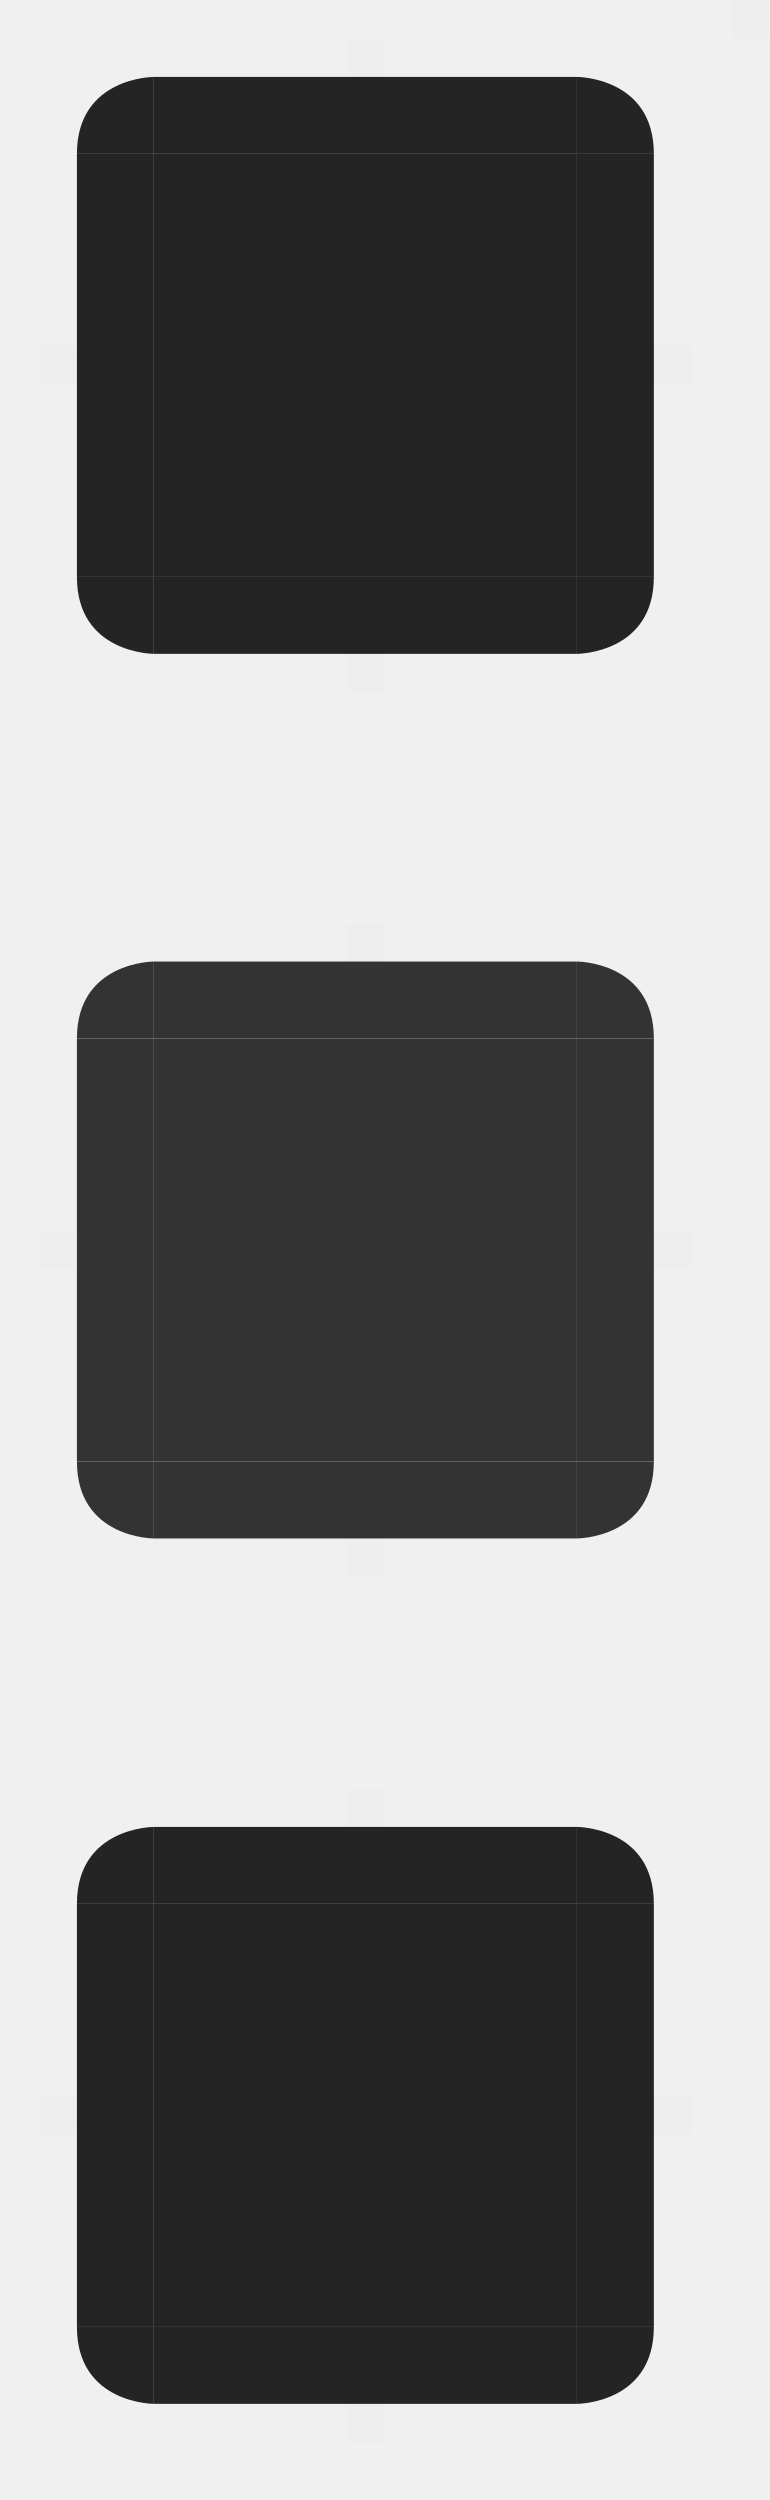
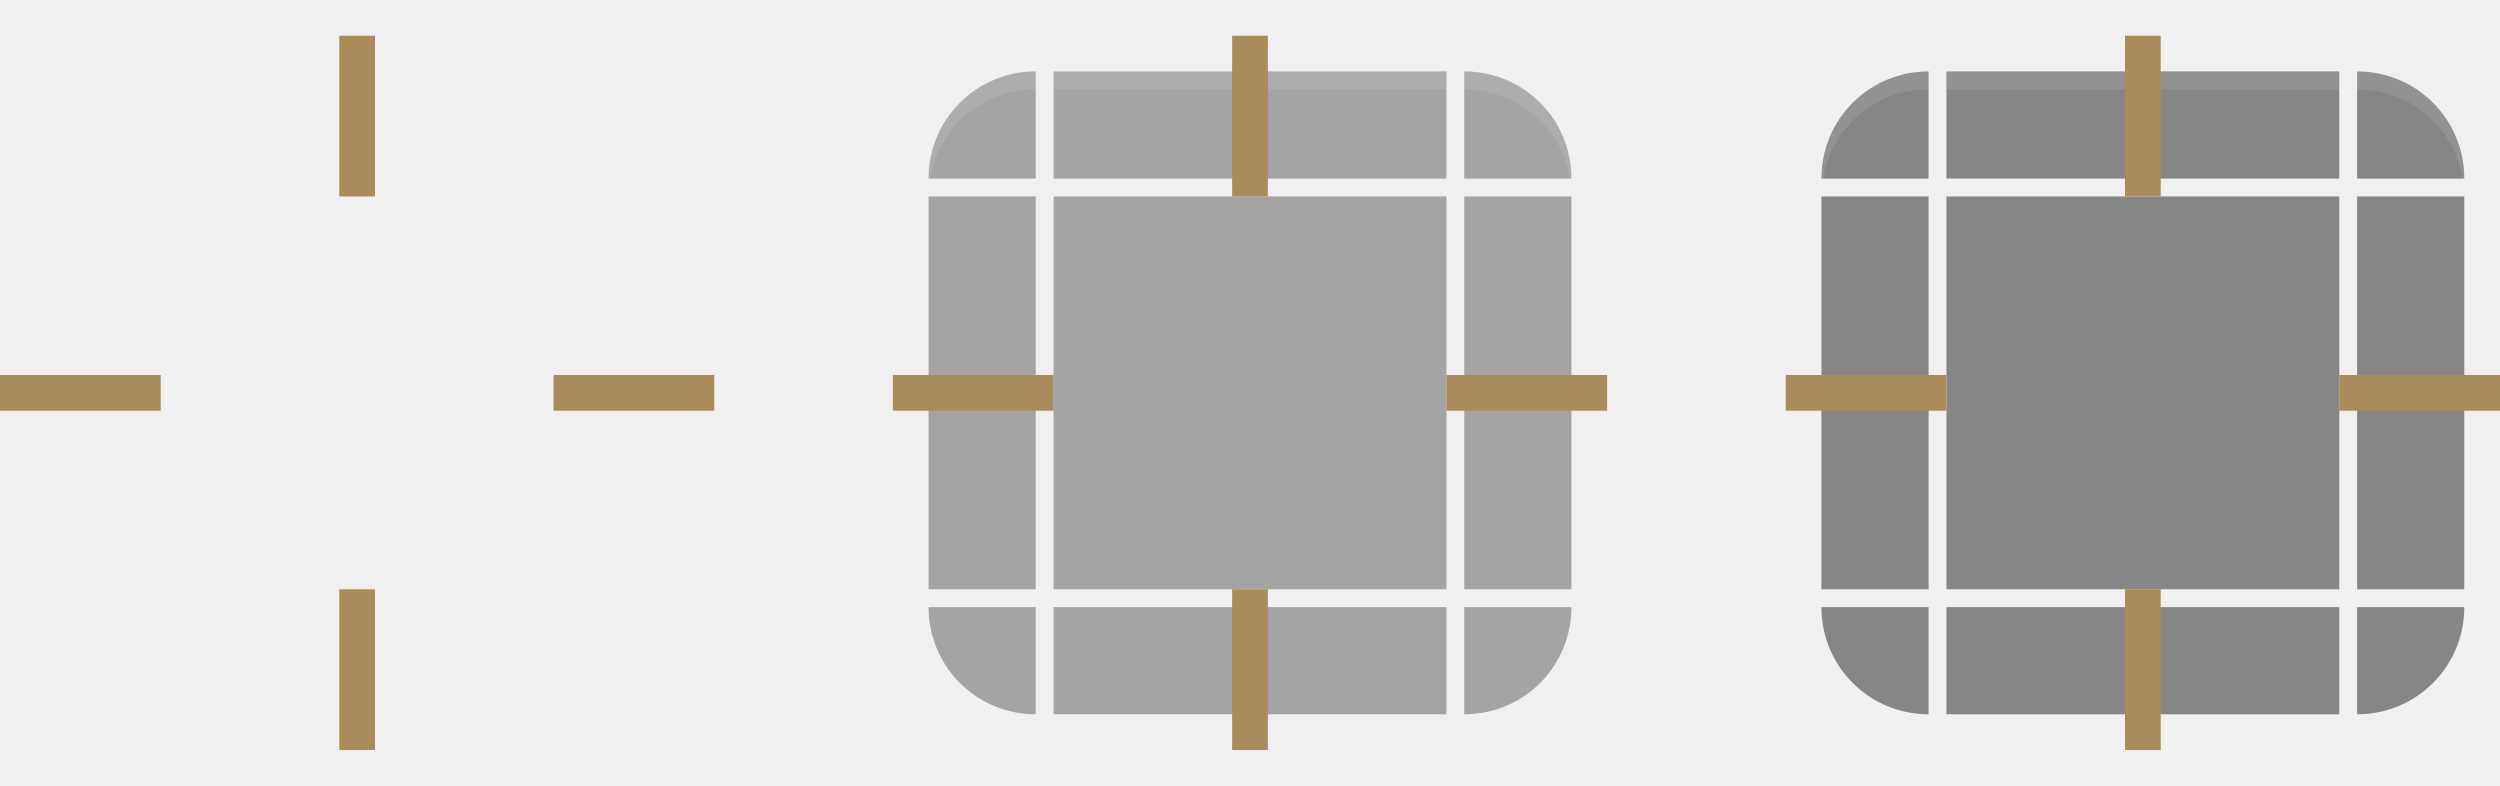
- <svg xmlns="http://www.w3.org/2000/svg" width="40" height="130" version="1.1" id="svg140">
-   <defs id="1987">
-     <style id="current-color-scheme" type="text/css">.ColorScheme-Highlight { stop-color:#31354f;    color:#31354f; }
- .ColorScheme-Text { stop-color:#20212b;    color:#20212b; }
- </style>
-   </defs>
-   <path id="normal-center" fill="transparent" d="M 30,8 V 30 H 8 V 8 Z" style="fill:#242424;fill-opacity:1" />
-   <g id="normal-left" transform="translate(2,2)" style="fill:#242424;fill-opacity:1">
-     <path style="opacity:0.001;fill:#242424;fill-opacity:1" d="M 0,6 H 6 V 28 H 0 Z" id="path46" />
-     <path fill="transparent" d="M 2,6 H 6 V 28 H 2 Z" id="path48" style="fill:#242424;fill-opacity:1" />
+ <svg xmlns="http://www.w3.org/2000/svg" xmlns:xlink="http://www.w3.org/1999/xlink" width="140" height="44" version="1.1" viewBox="0 0 140 44" id="svg96">
+   <defs id="defs100" />
+   <style id="current-color-scheme" type="text/css">.ColorScheme-ButtonBackground {
+             color:#eff0f1;
+             stop-color:#eff0f1;
+         }
+         .ColorScheme-ButtonHover {
+             color:#93cee9;
+             stop-color:#93cee9;
+         }
+         .ColorScheme-ButtonFocus{
+             color:#3daee9;
+             stop-color:#3daee9;
+         }</style>
+   <g id="normal-left" transform="matrix(0,-1,-2.5,0,78,37)">
+     <path d="M 26,30.4 H 4 V 28 h 22 z" fill="transparent" id="path19" style="stroke-width:1.095" />
  </g>
-   <g id="normal-topleft" transform="translate(2,2)" style="fill:#242424;fill-opacity:1">
-     <path style="opacity:0.001;fill:#242424;fill-opacity:1" d="M 0,0 H 6 V 6 H 0 Z" id="path51" />
-     <path fill="transparent" d="M 6,2 V 6 H 2 C 2,2 6,2 6,2 Z" id="path53" style="fill:#242424;fill-opacity:1" />
+   <use x="0" y="0" xlink:href="#normal-top" id="normal-bottom" transform="rotate(180,20,22)" />
+   <g id="normal-right" transform="matrix(0,1,2.5,0,-38,7)">
+     <path d="M 26,30.4 H 4 V 28 h 22 z" fill="transparent" id="path21" style="stroke-width:1.095" />
  </g>
-   <g id="normal-right" transform="translate(2,2)" style="fill:#242424;fill-opacity:1">
-     <path style="opacity:0.001;fill:#242424;fill-opacity:1" d="m 28,6 h 6 v 22 h -6 z" id="path56" />
-     <path fill="transparent" d="m 28,6 h 4 v 22 h -4 z" id="path58" style="fill:#242424;fill-opacity:1" />
+   <g id="normal-center" transform="translate(-171,-57)">
+     <path d="m 180,68 h 22 v 22 h -22 z" fill="transparent" fill-rule="evenodd" id="path3" />
  </g>
-   <g id="normal-top" transform="translate(2,2)" style="fill:#242424;fill-opacity:1">
-     <path style="opacity:0.001;fill:#242424;fill-opacity:1" d="M 28,0 V 6 H 6 V 0 Z" id="path61" />
-     <path fill="transparent" d="M 28,2 V 6 H 6 V 2 Z" id="path63" style="fill:#242424;fill-opacity:1" />
+   <g id="normal-topleft" transform="matrix(2.5,0,0,-2.5,3,80)">
+     <path d="m -0.4,28 v 3.6 H 2 V 28 Z" id="path16" style="fill:none;stroke-width:1.225" />
+     <path d="m -0.4,28 c 0,1.33 1.07,2.4 2.4,2.4 V 28 Z" fill="transparent" id="path12" />
  </g>
-   <g id="normal-bottom" transform="translate(2,2)" style="fill:#242424;fill-opacity:1">
-     <path style="opacity:0.001;fill:#242424;fill-opacity:1" d="m 28,28 v 6 H 6 v -6 z" id="path66" />
-     <path fill="transparent" d="m 28,28 v 4 H 6 v -4 z" id="path68" style="fill:#242424;fill-opacity:1" />
+   <g id="normal-top" transform="matrix(1,0,0,-2.5,5,80)">
+     <path d="M 26,31.6 H 4 V 28 h 22 z" id="path17" style="fill:none" />
+     <path d="M 26,30.4 H 4 V 28 h 22 z" fill="transparent" id="path15" style="stroke-width:1.095" />
  </g>
-   <g id="normal-bottomright" transform="translate(2,2)" style="fill:#242424;fill-opacity:1">
-     <path style="opacity:0.001;fill:#242424;fill-opacity:1" d="m 28,28 h 6 v 6 h -6 z" id="path71" />
-     <path fill="transparent" d="m 28,32 v -4 h 4 c 0,4 -4,4 -4,4 z" id="path73" style="fill:#242424;fill-opacity:1" />
+   <g id="hover-center" transform="translate(-59,-133)">
+     <path class="ColorScheme-Text" d="m 118,144 h 22 v 22 h -22 z" fill="currentColor" id="path34" style="opacity:1;fill:#595959;fill-opacity:0.502" />
  </g>
-   <g id="normal-topright" transform="translate(2,2)" style="fill:#242424;fill-opacity:1">
-     <path style="opacity:0.001;fill:#242424;fill-opacity:1" d="m 28,0 h 6 v 6 h -6 z" id="path76" />
-     <path fill="transparent" d="m 28,2 v 4 h 4 C 32,2 28,2 28,2 Z" id="path78" style="fill:#242424;fill-opacity:1" />
+   <g id="hover-topleft" transform="matrix(2.5,0,0,-2.5,53,80)">
+     <path d="M 2,31.6 H -0.4 V 28 H 2 Z" id="path1" style="fill:none" />
+     <path class="ColorScheme-Text" d="M 2,30.4 C 0.67,30.4 -0.4,29.33 -0.4,28 H 2 Z" fill="currentColor" id="path43" style="opacity:1;fill:#595959;fill-opacity:0.502" />
+     <path id="path4" style="opacity:0.1;fill:#ffffff" d="m 2,30.4 c -1.33,0 -2.4,-1.07 -2.4,-2.4 h 0.034 C -0.177,29.138 0.807,30 2,30 Z" />
  </g>
-   <g id="normal-bottomleft" transform="translate(2,2)" style="fill:#242424;fill-opacity:1">
-     <path style="opacity:0.001;fill:#242424;fill-opacity:1" d="m 0,28 h 6 v 6 H 0 Z" id="path81" />
-     <path fill="transparent" d="M 6,32 V 28 H 2 c 0,4 4,4 4,4 z" id="path83" style="fill:#242424;fill-opacity:1" />
+   <g id="hover-top" transform="matrix(1,0,0,-2.5,55,80)">
+     <path d="M 26,31.6 H 4 V 28 h 22 z" id="path2" style="fill:none" />
+     <path class="ColorScheme-Text" d="M 26,30.4 H 4 V 28 h 22 z" fill="currentColor" id="path46" style="opacity:1;fill:#595959;fill-opacity:0.502" />
+     <path d="M 26,30.4 H 4 V 30 h 22 z" id="path6" style="opacity:0.1;fill:#ffffff" />
  </g>
-   <path id="pressed-center" style="opacity:1;fill:#242424;fill-opacity:1" d="m 30,99 v 22 H 8 V 99 Z" class="ColorScheme-Highlight" />
-   <g id="pressed-left" transform="translate(2,93)" style="opacity:1;fill:#242424;fill-opacity:1">
-     <path style="opacity:0.001;fill:#242424;fill-opacity:1" d="M 0,6 H 6 V 28 H 0 Z" id="path87" />
-     <path style="opacity:1;fill:#242424;fill-opacity:1" d="M 2,6 H 6 V 28 H 2 Z" id="path89" class="ColorScheme-Highlight" />
+   <g id="pressed-center" transform="translate(-9,-133)">
+     <path class="ColorScheme-Text" d="m 118,144 h 22 v 22 h -22 z" fill="currentColor" id="path65" style="opacity:1;fill:#595959;fill-opacity:0.698" />
  </g>
-   <g id="pressed-topleft" transform="translate(2,93)" style="opacity:1;fill:#242424;fill-opacity:1">
-     <path style="opacity:0.001;fill:#242424;fill-opacity:1" d="M 0,0 H 6 V 6 H 0 Z" id="path92" />
-     <path style="opacity:1;fill:#242424;fill-opacity:1" d="M 6,2 V 6 H 2 C 2,2 6,2 6,2 Z" id="path94" class="ColorScheme-Highlight" />
+   <g id="pressed-topleft" transform="matrix(2.5,0,0,-2.5,103,80)">
+     <path class="ColorScheme-Text" d="M 2,30.4 C 0.67,30.4 -0.4,29.33 -0.4,28 H 2 Z" fill="currentColor" id="path74" style="opacity:1;fill:#595959;fill-opacity:0.698" />
+     <path d="M 2,31.6 H -0.4 V 28 H 2 Z" id="path8" style="fill:none" />
+     <path id="path26" d="m 2,30.4 c -1.33,0 -2.4,-1.07 -2.4,-2.4 h 0.034 C -0.177,29.138 0.807,30 2,30 Z" style="opacity:0.1;fill:#ffffff" />
  </g>
-   <g id="pressed-right" transform="translate(2,93)" style="opacity:1;fill:#242424;fill-opacity:1">
-     <path style="opacity:0.001;fill:#242424;fill-opacity:1" d="m 28,6 h 6 v 22 h -6 z" id="path97" />
-     <path style="opacity:1;fill:#242424;fill-opacity:1" d="m 28,6 h 4 v 22 h -4 z" id="path99" class="ColorScheme-Highlight" />
+   <g id="pressed-top" transform="matrix(1,0,0,-2.5,105,80)">
+     <path d="M 26,31.6 H 4 V 28 h 22 z" id="path9" style="fill:none" />
+     <path class="ColorScheme-Text" d="M 26,30.4 H 4 V 28 h 22 z" fill="currentColor" id="path77" style="opacity:1;fill:#595959;fill-opacity:0.698" />
+     <path d="M 26,30.4 H 4 V 30 h 22 z" id="path27" style="opacity:0.1;fill:#ffffff" />
  </g>
-   <g id="pressed-top" transform="translate(2,93)" style="opacity:1;fill:#242424;fill-opacity:1">
-     <path style="opacity:0.001;fill:#242424;fill-opacity:1" d="M 28,0 V 6 H 6 V 0 Z" id="path102" />
-     <path style="opacity:1;fill:#242424;fill-opacity:1" d="M 28,2 V 6 H 6 V 2 Z" id="path104" class="ColorScheme-Highlight" />
+   <use x="0" y="0" xlink:href="#normal-topleft" id="normal-topright" transform="matrix(-1,0,0,1,40,0)" />
+   <use x="0" y="0" xlink:href="#normal-topleft" id="normal-bottomright" transform="rotate(180,20,22)" />
+   <use x="0" y="0" xlink:href="#normal-topleft" id="normal-bottomleft" transform="matrix(1,0,0,-1,0,44)" />
+   <use x="0" y="0" xlink:href="#hover-topleft" id="hover-topright" transform="matrix(-1,0,0,1,140,0)" />
+   <g id="hover-bottomright" transform="matrix(-2.5,0,0,2.5,87,-36)">
+     <path d="M 2,31.6 H -0.4 V 28 H 2 Z" id="path20" style="fill:none" />
+     <path class="ColorScheme-Text" d="M 2,30.4 C 0.67,30.4 -0.4,29.33 -0.4,28 H 2 Z" fill="currentColor" id="path22" style="opacity:1;fill:#595959;fill-opacity:0.502" />
  </g>
-   <g id="pressed-bottom" transform="translate(2,93)" style="opacity:1;fill:#242424;fill-opacity:1">
-     <path style="opacity:0.001;fill:#242424;fill-opacity:1" d="m 28,28 v 6 H 6 v -6 z" id="path107" />
-     <path style="opacity:1;fill:#242424;fill-opacity:1" d="m 28,28 v 4 H 6 v -4 z" id="path109" class="ColorScheme-Highlight" />
+   <g id="hover-bottomleft" transform="matrix(2.5,0,0,2.5,53,-36)">
+     <path d="M 2,31.6 H -0.4 V 28 H 2 Z" id="path10" style="fill:none" />
+     <path class="ColorScheme-Text" d="M 2,30.4 C 0.67,30.4 -0.4,29.33 -0.4,28 H 2 Z" fill="currentColor" id="path13" style="opacity:1;fill:#595959;fill-opacity:0.502" />
  </g>
-   <g id="pressed-bottomright" transform="translate(2,93)" style="opacity:1;fill:#242424;fill-opacity:1">
-     <path style="opacity:0.001;fill:#242424;fill-opacity:1" d="m 28,28 h 6 v 6 h -6 z" id="path112" />
-     <path style="opacity:1;fill:#242424;fill-opacity:1" d="m 28,32 v -4 h 4 c 0,4 -4,4 -4,4 z" id="path114" class="ColorScheme-Highlight" />
+   <g id="hover-right" transform="matrix(0,1,2.5,0,12,7)">
+     <path class="ColorScheme-Text" d="M 26,30.4 H 4 V 28 h 22 z" fill="currentColor" id="path7" style="opacity:1;fill:#595959;fill-opacity:0.502" />
  </g>
-   <g id="pressed-topright" transform="translate(2,93)" style="opacity:1;fill:#242424;fill-opacity:1">
-     <path style="opacity:0.001;fill:#242424;fill-opacity:1" d="m 28,0 h 6 v 6 h -6 z" id="path117" />
-     <path style="opacity:1;fill:#242424;fill-opacity:1" d="m 28,2 v 4 h 4 C 32,2 28,2 28,2 Z" id="path119" class="ColorScheme-Highlight" />
+   <g id="hover-bottom" transform="matrix(-1,0,0,2.5,85,-36)">
+     <path d="M 26,31.6 H 4 V 28 h 22 z" id="path24" style="fill:none" />
+     <path class="ColorScheme-Text" d="M 26,30.4 H 4 V 28 h 22 z" fill="currentColor" id="path25" style="opacity:1;fill:#595959;fill-opacity:0.502" />
  </g>
-   <g id="pressed-bottomleft" transform="translate(2,93)" style="opacity:1;fill:#242424;fill-opacity:1">
-     <path style="opacity:0.001;fill:#242424;fill-opacity:1" d="m 0,28 h 6 v 6 H 0 Z" id="path122" />
-     <path style="opacity:1;fill:#242424;fill-opacity:1" d="M 6,32 V 28 H 2 c 0,4 4,4 4,4 z" id="path124" class="ColorScheme-Highlight" />
+   <g id="hover-left" transform="matrix(0,-1,-2.5,0,128,37)">
+     <path class="ColorScheme-Text" d="M 26,30.4 H 4 V 28 h 22 z" fill="currentColor" id="path5" style="opacity:1;fill:#595959;fill-opacity:0.502" />
  </g>
-   <path id="normal-hint-top-margin" style="opacity:0.01;fill:#242424;fill-opacity:1" d="m 18,2 h 2 v 6 h -2 z" />
-   <path id="normal-hint-bottom-margin" style="opacity:0.01;fill:#242424;fill-opacity:1" d="m 18,30 h 2 v 6 h -2 z" />
-   <path id="normal-hint-left-margin" style="opacity:0.01;fill:#242424;fill-opacity:1" d="m 2,18 h 6 v 2 H 2 Z" />
-   <path id="normal-hint-right-margin" style="opacity:0.01;fill:#242424;fill-opacity:1" d="m 30,18 h 6 v 2 h -6 z" />
-   <path id="pressed-hint-top-margin" style="opacity:0.01;fill:#242424;fill-opacity:1" d="m 18,93 h 2 v 6 h -2 z" />
-   <path id="pressed-hint-bottom-margin" style="opacity:0.01;fill:#242424;fill-opacity:1" d="m 18,121 h 2 v 6 h -2 z" />
-   <path id="pressed-hint-left-margin" style="opacity:0.01;fill:#242424;fill-opacity:1" d="m 2,109 h 6 v 2 H 2 Z" />
-   <path id="pressed-hint-right-margin" style="opacity:0.01;fill:#242424;fill-opacity:1" d="m 30,109 h 6 v 2 h -6 z" />
-   <rect id="hint-stretch-borders" style="opacity:0.01;fill:#242424;fill-opacity:1" width="2" height="2" x="38" y="0" />
-   <g id="hover-center" transform="translate(0,8)" style="fill:#333333;fill-opacity:1">
-     <path id="hover-center-3" style="opacity:1;fill:#333333;fill-opacity:1" class="ColorScheme-Highlight" d="M 30,46 V 68 H 8 V 46 Z" />
+   <use x="0" y="0" xlink:href="#pressed-topleft" id="pressed-topright" transform="matrix(-1,0,0,1,240,0)" />
+   <g id="pressed-bottomright" transform="matrix(-2.5,0,0,2.5,137,-36)">
+     <path class="ColorScheme-Text" d="M 2,30.4 C 0.67,30.4 -0.4,29.33 -0.4,28 H 2 Z" fill="currentColor" id="path35" style="opacity:1;fill:#595959;fill-opacity:0.698" />
+     <path d="M 2,31.6 H -0.4 V 28 H 2 Z" id="path36" style="fill:none" />
  </g>
-   <g id="hover-left" transform="translate(0,8)" style="fill:#333333;fill-opacity:1">
-     <path style="opacity:0.001;fill:#333333;fill-opacity:1" d="M 2,46 H 8 V 68 H 2 Z" id="path5-7" />
-     <path style="fill:#333333;fill-opacity:1" d="M 4,46 H 8 V 68 H 4 Z" id="path7-5" class="ColorScheme-Highlight" />
+   <g id="pressed-bottomleft" transform="matrix(2.5,0,0,2.5,103,-36)">
+     <path class="ColorScheme-Text" d="M 2,30.4 C 0.67,30.4 -0.4,29.33 -0.4,28 H 2 Z" fill="currentColor" id="path28" style="opacity:1;fill:#595959;fill-opacity:0.698" />
+     <path d="M 2,31.6 H -0.4 V 28 H 2 Z" id="path29" style="fill:none" />
  </g>
-   <g id="hover-topleft" transform="translate(0,8)" style="fill:#333333;fill-opacity:1">
-     <path style="opacity:0.001;fill:#333333;fill-opacity:1" d="m 2,40 h 6 v 6 H 2 Z" id="path10-5" />
-     <path style="fill:#333333;fill-opacity:1" d="m 8,42 v 4 H 4 c 0,-4 4,-4 4,-4 z" id="path12-6" class="ColorScheme-Highlight" />
+   <g id="pressed-right" transform="matrix(0,1,2.5,0,62,7)">
+     <path class="ColorScheme-Text" d="M 26,30.4 H 4 V 28 h 22 z" fill="currentColor" id="path14" style="opacity:1;fill:#595959;fill-opacity:0.698" />
  </g>
-   <g id="hover-right" transform="translate(0,8)" style="fill:#333333;fill-opacity:1">
-     <path style="opacity:0.001;fill:#333333;fill-opacity:1" d="m 30,46 h 6 v 22 h -6 z" id="path15-9" />
-     <path style="fill:#333333;fill-opacity:1" d="m 30,46 h 4 v 22 h -4 z" id="path17-1" class="ColorScheme-Highlight" />
+   <g id="pressed-bottom" transform="matrix(-1,0,0,2.5,135,-36)">
+     <path d="M 26,31.6 H 4 V 28 h 22 z" id="path31" style="fill:none" />
+     <path class="ColorScheme-Text" d="M 26,30.4 H 4 V 28 h 22 z" fill="currentColor" id="path32" style="opacity:1;fill:#595959;fill-opacity:0.698" />
  </g>
-   <g id="hover-top" transform="translate(0,8)" style="fill:#333333;fill-opacity:1">
-     <path style="opacity:0.001;fill:#333333;fill-opacity:1" d="m 30,40 v 6 H 8 v -6 z" id="path20-7" />
-     <path style="fill:#333333;fill-opacity:1" class="  ColorScheme-Highlight" d="m 30,42 v 4 H 8 v -4 z" id="path22-0" />
+   <g id="pressed-left" transform="matrix(0,-1,-2.5,0,178,37)">
+     <path class="ColorScheme-Text" d="M 26,30.4 H 4 V 28 h 22 z" fill="currentColor" id="path11" style="opacity:1;fill:#595959;fill-opacity:0.698" />
  </g>
-   <g id="hover-bottom" transform="translate(0,8)" style="fill:#333333;fill-opacity:1">
-     <path style="opacity:0.001;fill:#333333;fill-opacity:1" d="m 30,68 v 6 H 8 v -6 z" id="path25-3" />
-     <path style="fill:#333333;fill-opacity:1" d="m 30,68 v 4 H 8 v -4 z" id="path27-6" class="ColorScheme-Highlight" />
-   </g>
-   <g id="hover-bottomright" transform="translate(0,8)" style="fill:#333333;fill-opacity:1">
-     <path style="opacity:0.001;fill:#333333;fill-opacity:1" d="m 30,68 h 6 v 6 h -6 z" id="path30-6" />
-     <path style="fill:#333333;fill-opacity:1" d="m 30,72 v -4 h 4 c 0,4 -4,4 -4,4 z" id="path32-2" class="ColorScheme-Highlight" />
-   </g>
-   <g id="hover-topright" transform="translate(0,8)" style="fill:#333333;fill-opacity:1">
-     <path style="opacity:0.001;fill:#333333;fill-opacity:1" d="m 30,40 h 6 v 6 h -6 z" id="path35-1" />
-     <path style="fill:#333333;fill-opacity:1" d="m 30,42 v 4 h 4 c 0,-4 -4,-4 -4,-4 z" id="path37-8" class="ColorScheme-Highlight" />
-   </g>
-   <g id="hover-bottomleft" transform="translate(0,8)" style="fill:#333333;fill-opacity:1">
-     <path style="opacity:0.001;fill:#333333;fill-opacity:1" d="m 2,68 h 6 v 6 H 2 Z" id="path40-9" />
-     <path style="fill:#333333;fill-opacity:1" d="M 8,72 V 68 H 4 c 0,4 4,4 4,4 z" id="path42-2" class="ColorScheme-Highlight" />
-   </g>
-   <path id="hover-hint-top-margin-0" style="opacity:0.01;fill:#333333;fill-opacity:1" d="m 18,48 h 2 v 6 h -2 z" />
-   <path id="hover-hint-bottom-margin-2" style="opacity:0.01;fill:#333333;fill-opacity:1" d="m 18,76 h 2 v 6 h -2 z" />
-   <path id="hover-hint-left-margin-3" style="opacity:0.01;fill:#333333;fill-opacity:1" d="m 2,64 h 6 v 2 H 2 Z" />
-   <path id="hover-hint-right-margin-7" style="opacity:0.01;fill:#333333;fill-opacity:1" d="m 30,64 h 6 v 2 h -6 z" />
+   <path id="normal-hint-top-margin" d="m 19,2 h 2 v 9 h -2 z" fill="#ed333b" fill-rule="evenodd" style="fill:#aa8b5b;stroke-width:1.225;fill-opacity:1" />
+   <path id="normal-hint-bottom-margin" d="m 19,33 h 2 v 9 h -2 z" fill="#ed333b" fill-rule="evenodd" style="fill:#aa8b5b;stroke-width:1.225;fill-opacity:1" />
+   <path id="normal-hint-left-margin" d="m 0,21 h 9 v 2 H 0 Z" fill="#ed333b" fill-rule="evenodd" style="fill:#aa8b5b;stroke-width:1.225;fill-opacity:1" />
+   <path id="normal-hint-right-margin" d="m 31,21 h 9 v 2 h -9 z" fill="#ed333b" fill-rule="evenodd" style="fill:#aa8b5b;stroke-width:1.225;fill-opacity:1" />
+   <path id="hover-hint-top-margin" d="m 69,2 h 2 v 9 h -2 z" fill="#ed333b" fill-rule="evenodd" style="fill:#aa8b5b;stroke-width:1.225;fill-opacity:1" />
+   <path id="hover-hint-bottom-margin" d="m 69,33 h 2 v 9 h -2 z" fill="#ed333b" fill-rule="evenodd" style="fill:#aa8b5b;stroke-width:1.225;fill-opacity:1" />
+   <path id="hover-hint-left-margin" d="m 50,21 h 9 v 2 h -9 z" fill="#ed333b" fill-rule="evenodd" style="fill:#aa8b5b;stroke-width:1.225;fill-opacity:1" />
+   <path id="hover-hint-right-margin" d="m 81,21 h 9 v 2 h -9 z" fill="#ed333b" fill-rule="evenodd" style="fill:#aa8b5b;stroke-width:1.225;fill-opacity:1" />
+   <path id="pressed-hint-top-margin" d="m 119,2 h 2 v 9 h -2 z" fill="#ed333b" fill-rule="evenodd" style="fill:#aa8b5b;stroke-width:1.225;fill-opacity:1" />
+   <path id="pressed-hint-bottom-margin" d="m 119,33 h 2 v 9 h -2 z" fill="#ed333b" fill-rule="evenodd" style="fill:#aa8b5b;stroke-width:1.225;fill-opacity:1" />
+   <path id="pressed-hint-left-margin" d="m 100,21 h 9 v 2 h -9 z" fill="#ed333b" fill-rule="evenodd" style="fill:#aa8b5b;stroke-width:1.225;fill-opacity:1" />
+   <path id="pressed-hint-right-margin" d="m 131,21 h 9 v 2 h -9 z" fill="#ed333b" fill-rule="evenodd" style="fill:#aa8b5b;stroke-width:1.225;fill-opacity:1" />
</svg>
